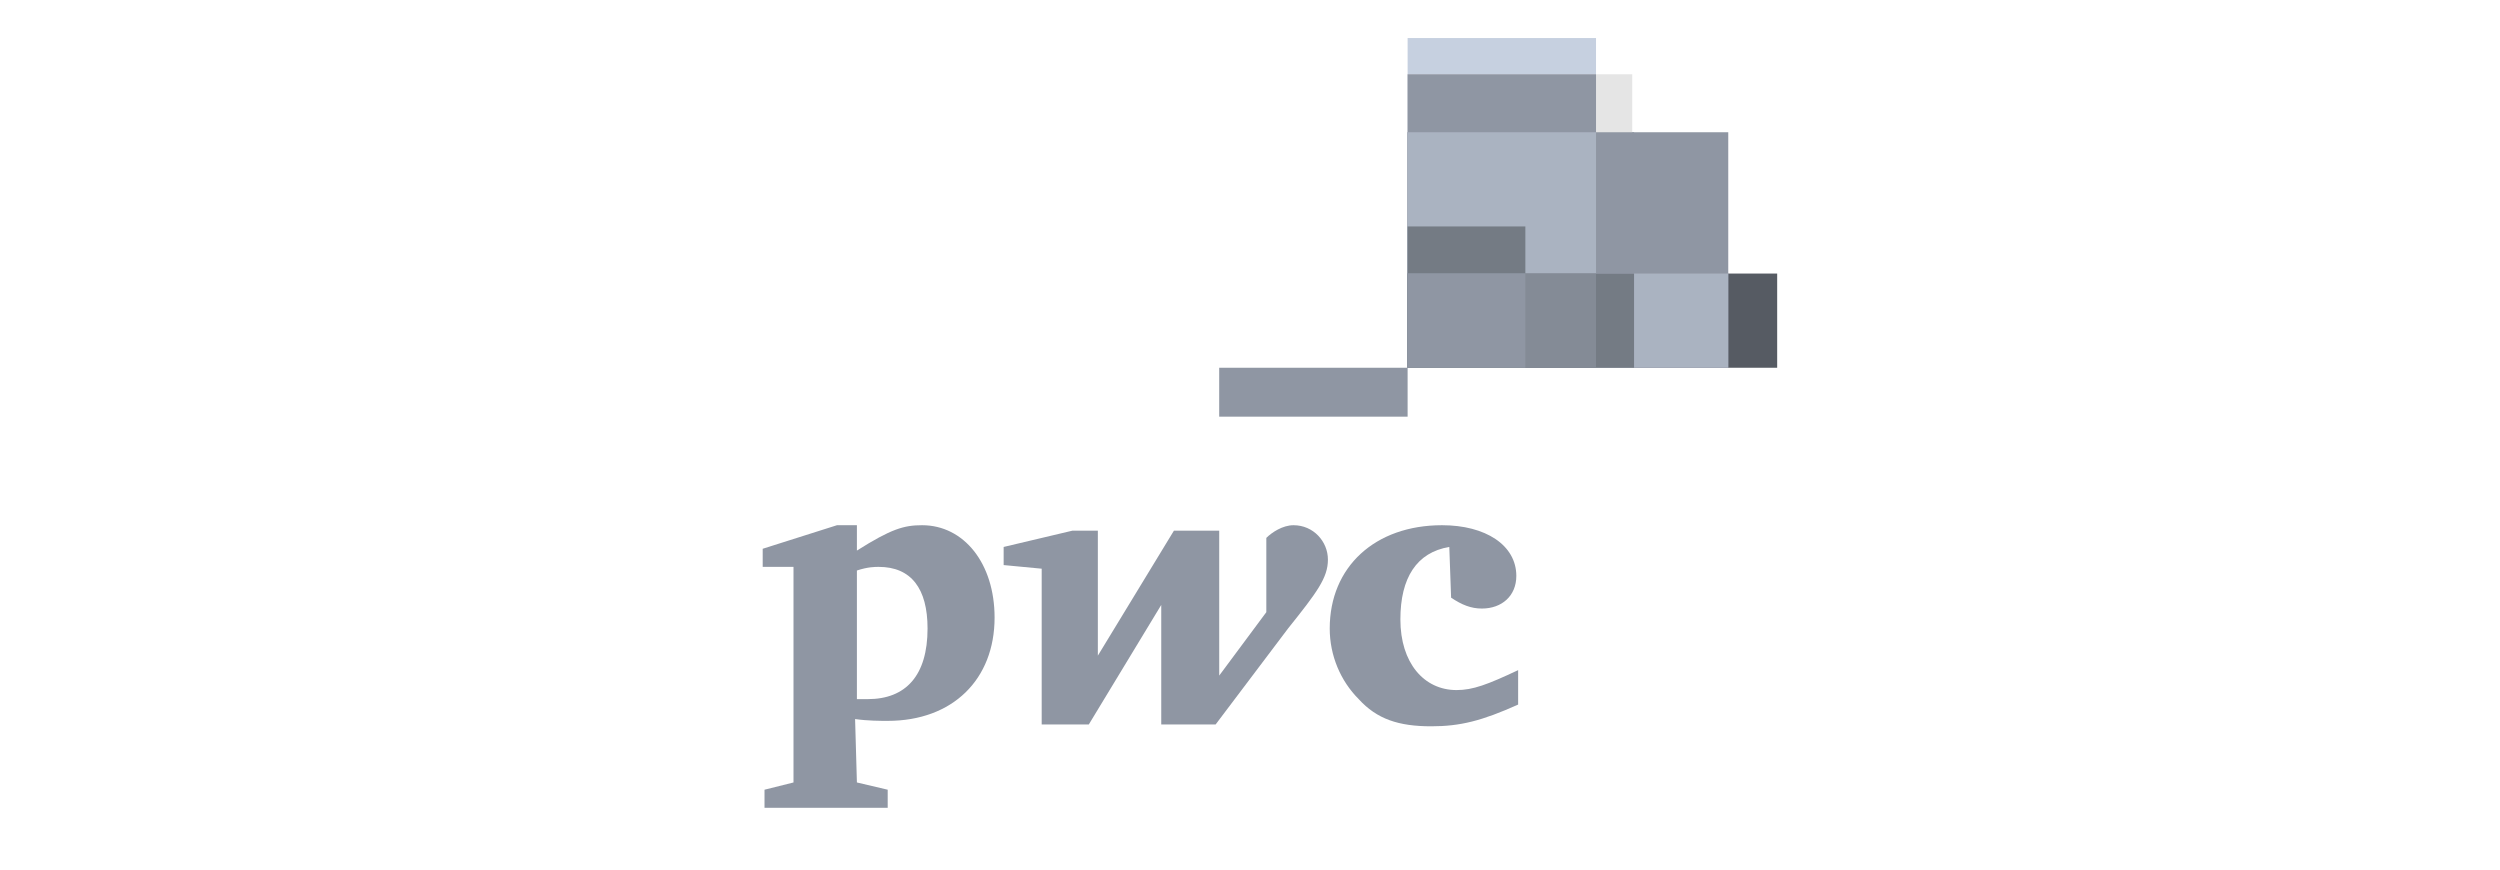
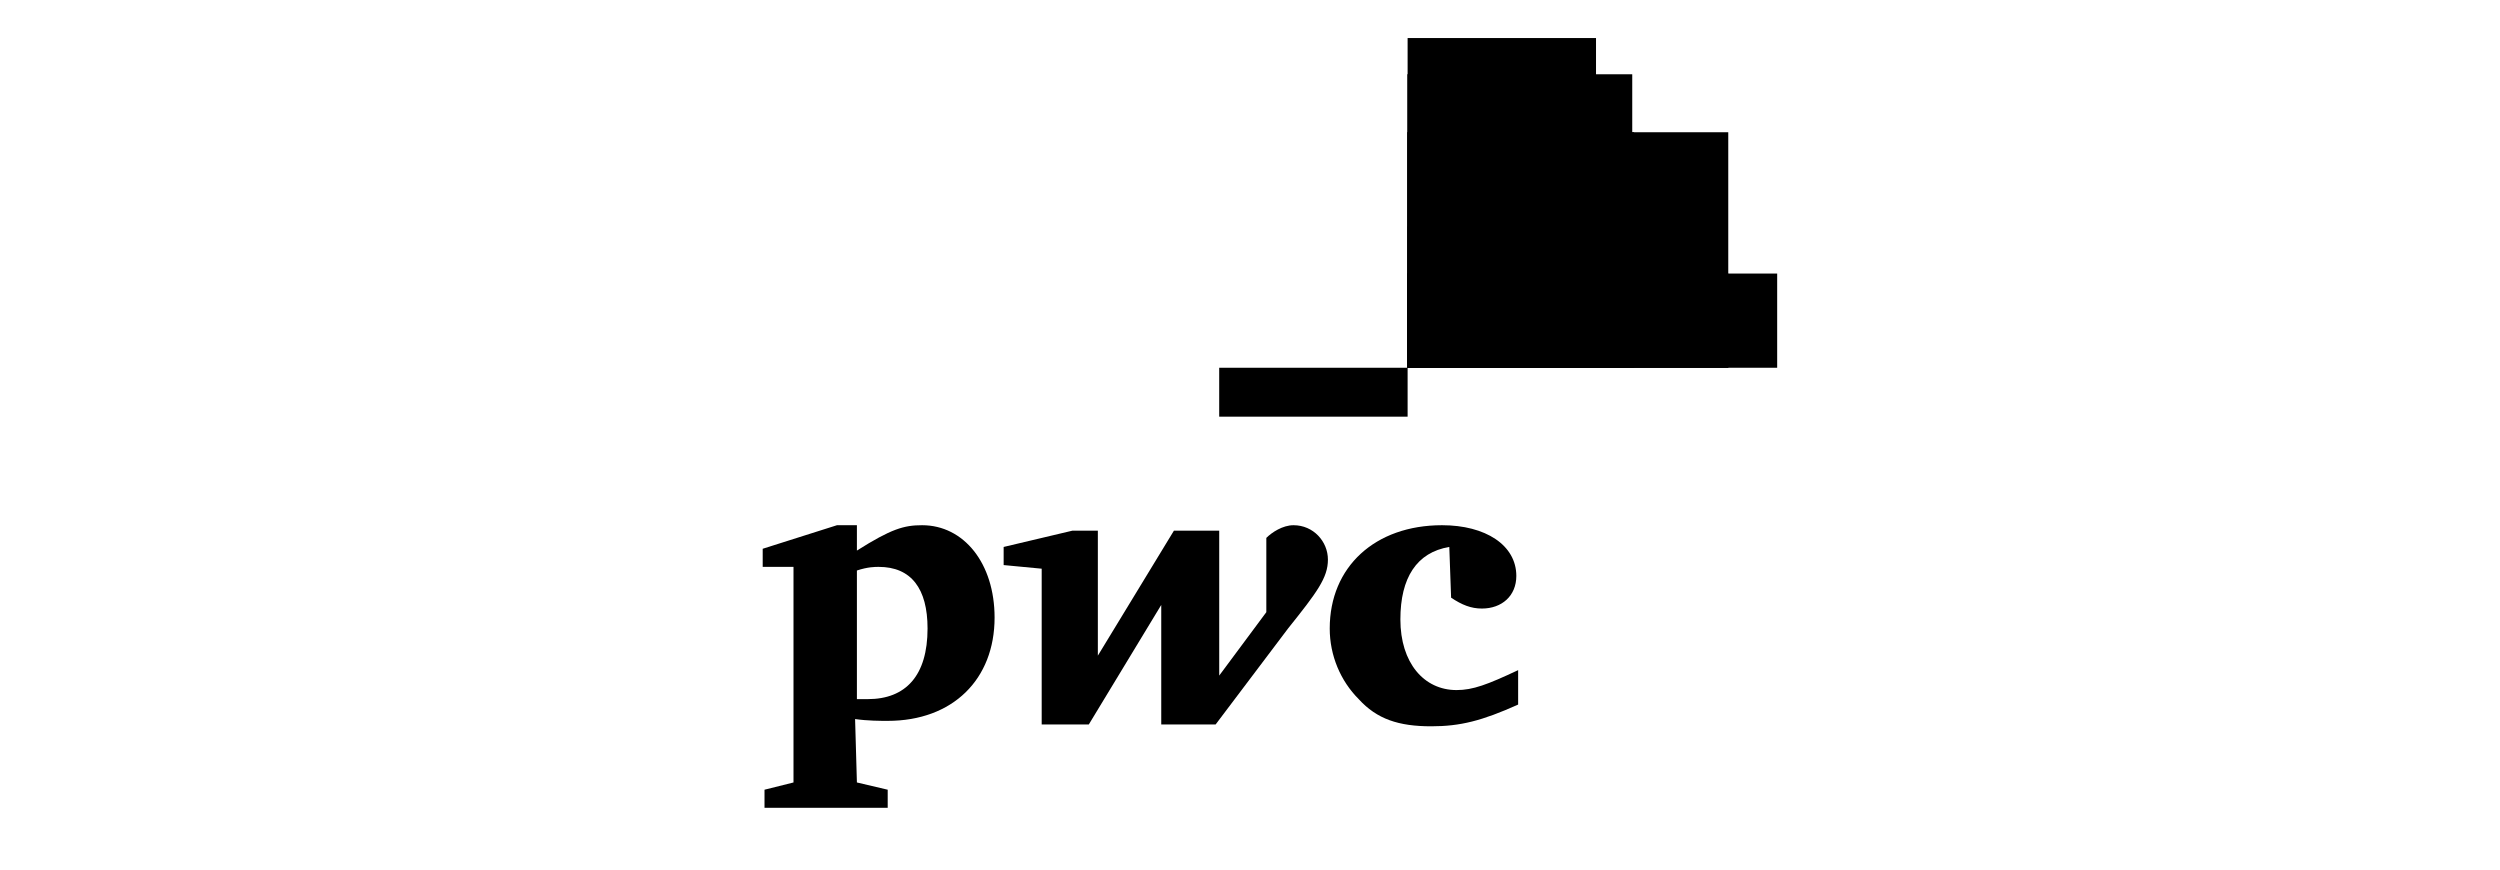
<svg xmlns="http://www.w3.org/2000/svg" version="1.1" id="Layer_1" x="0px" y="0px" viewBox="0 0 138 48" style="enable-background:new 0 0 138 48;" xml:space="preserve">
  <style type="text/css">
	.st0{fill:none;}
	.st1{fill:#565B63;}
	.st2{fill:#8F96A3;}
	.st3{fill:#C6D0E0;}
	.st4{fill:#E5E5E5;}
	.st5{fill:#AAB3C1;}
	.st6{fill:#747B84;}
	.st7{fill:#848B96;}
</style>
-   <path class="st0" d="M0,0" />
-   <path id="path4061" class="st1" d="M98.1,20.3H77.7v-5.2h20.4V20.3z" />
-   <path id="path4103" class="st2" d="M95.4,20.3H77.7v-13h17.7V20.3L95.4,20.3z" />
-   <path id="path4089" class="st3" d="M88.1,20.3H77.7V2.1h10.4V20.3z" />
-   <path id="path4075" class="st4" d="M90.2,20.3H77.7V4.1h12.4V20.3z" />
-   <path id="path4688" class="st2" d="M77.7,4.1v16.2h10.4V4.1C88.1,4.1,77.7,4.1,77.7,4.1z" />
-   <path id="path4119" class="st2" d="M67.3,20.3h10.4V23H67.3L67.3,20.3L67.3,20.3z" />
-   <path id="path4698" class="st2" d="M77.7,7.3v13h12.5v-13H77.7z" />
-   <path id="path4693" class="st5" d="M77.7,7.3v13h10.4v-13H77.7z" />
-   <path id="path4117" class="st6" d="M84.2,20.3h-6.5v-7.8h6.5V20.3L84.2,20.3z" />
-   <path id="path4713" class="st5" d="M77.7,15.1v5.2h17.7v-5.2H77.7z" />
-   <path id="path4708" class="st6" d="M77.7,15.1v5.2h12.5v-5.2H77.7z" />
-   <path id="path4703" class="st7" d="M77.7,15.1v5.2h10.4v-5.2H77.7z" />
-   <path id="path4625" class="st2" d="M77.7,15.1v5.2h6.5v-5.2H77.7z" />
+   <path className="st0" d="M0,0" />
+   <path id="path4061" className="st1" d="M98.1,20.3H77.7v-5.2h20.4V20.3z" />
+   <path id="path4103" className="st2" d="M95.4,20.3H77.7v-13h17.7V20.3L95.4,20.3z" />
+   <path id="path4089" className="st3" d="M88.1,20.3H77.7V2.1h10.4V20.3z" />
+   <path id="path4075" className="st4" d="M90.2,20.3H77.7V4.1h12.4V20.3z" />
+   <path id="path4688" className="st2" d="M77.7,4.1v16.2h10.4V4.1C88.1,4.1,77.7,4.1,77.7,4.1z" />
+   <path id="path4119" className="st2" d="M67.3,20.3h10.4V23H67.3L67.3,20.3L67.3,20.3z" />
+   <path id="path4698" className="st2" d="M77.7,7.3v13h12.5v-13H77.7z" />
+   <path id="path4693" className="st5" d="M77.7,7.3v13h10.4v-13H77.7z" />
+   <path id="path4117" className="st6" d="M84.2,20.3h-6.5v-7.8h6.5V20.3L84.2,20.3z" />
+   <path id="path4713" className="st5" d="M77.7,15.1v5.2h17.7v-5.2H77.7z" />
+   <path id="path4708" className="st6" d="M77.7,15.1v5.2h12.5v-5.2H77.7z" />
+   <path id="path4703" className="st7" d="M77.7,15.1v5.2h10.4v-5.2H77.7z" />
+   <path id="path4625" className="st2" d="M77.7,15.1v5.2h6.5v-5.2H77.7z" />
  <g id="g2925" transform="translate(-128.4989,323.7918)">
-     <path id="path2850" class="st2" d="M208.5-293.6c-1.8,0.3-2.7,1.7-2.7,4c0,2.4,1.3,3.9,3.1,3.9c0.9,0,1.7-0.3,3.4-1.1   c0,1.9,0,1.9,0,1.9c-2,0.9-3.2,1.2-4.8,1.2c-1.8,0-3-0.4-4-1.5c-1-1-1.6-2.4-1.6-3.9c0-3.4,2.5-5.7,6.2-5.7c2.4,0,4.1,1.1,4.1,2.8   c0,1.1-0.8,1.8-1.9,1.8c-0.6,0-1.1-0.2-1.7-0.6" />
-     <path id="path2852" class="st2" d="M199.6-289.1c1.6-2,2.2-2.8,2.2-3.8c0-1-0.8-1.9-1.9-1.9c-0.6,0-1.2,0.4-1.5,0.7   c0,4.1,0,4.1,0,4.1c-2.6,3.5-2.6,3.5-2.6,3.5c0-8,0-8,0-8c-2.5,0-2.5,0-2.5,0c-4.2,6.9-4.2,6.9-4.2,6.9c0-6.9,0-6.9,0-6.9   c-1.4,0-1.4,0-1.4,0c-3.8,0.9-3.8,0.9-3.8,0.9c0,1,0,1,0,1c2.1,0.2,2.1,0.2,2.1,0.2c0,8.6,0,8.6,0,8.6c2.6,0,2.6,0,2.6,0   c4-6.6,4-6.6,4-6.6c0,6.6,0,6.6,0,6.6c3,0,3,0,3,0" />
-     <path id="path2862" class="st2" d="M175.8-285.2c0.3,0,0.4,0,0.6,0c2.1,0,3.3-1.3,3.3-3.9c0-2.2-0.9-3.4-2.7-3.4   c-0.2,0-0.6,0-1.2,0.2V-285.2L175.8-285.2z M175.8-280.6c1.7,0.4,1.7,0.4,1.7,0.4c0,1,0,1,0,1c-6.8,0-6.8,0-6.8,0c0-1,0-1,0-1   c1.6-0.4,1.6-0.4,1.6-0.4c0-11.9,0-11.9,0-11.9c-1.7,0-1.7,0-1.7,0c0-1,0-1,0-1c4.1-1.3,4.1-1.3,4.1-1.3c1.1,0,1.1,0,1.1,0   c0,1.4,0,1.4,0,1.4c1.9-1.2,2.6-1.4,3.6-1.4c2.3,0,4,2.1,4,5.1c0,3.4-2.3,5.7-5.9,5.7c-0.4,0-1.1,0-1.8-0.1" />
+     <path id="path2850" className="st2" d="M208.5-293.6c-1.8,0.3-2.7,1.7-2.7,4c0,2.4,1.3,3.9,3.1,3.9c0.9,0,1.7-0.3,3.4-1.1   c0,1.9,0,1.9,0,1.9c-2,0.9-3.2,1.2-4.8,1.2c-1.8,0-3-0.4-4-1.5c-1-1-1.6-2.4-1.6-3.9c0-3.4,2.5-5.7,6.2-5.7c2.4,0,4.1,1.1,4.1,2.8   c0,1.1-0.8,1.8-1.9,1.8c-0.6,0-1.1-0.2-1.7-0.6" />
+     <path id="path2852" className="st2" d="M199.6-289.1c1.6-2,2.2-2.8,2.2-3.8c0-1-0.8-1.9-1.9-1.9c-0.6,0-1.2,0.4-1.5,0.7   c0,4.1,0,4.1,0,4.1c-2.6,3.5-2.6,3.5-2.6,3.5c0-8,0-8,0-8c-2.5,0-2.5,0-2.5,0c-4.2,6.9-4.2,6.9-4.2,6.9c0-6.9,0-6.9,0-6.9   c-1.4,0-1.4,0-1.4,0c-3.8,0.9-3.8,0.9-3.8,0.9c0,1,0,1,0,1c2.1,0.2,2.1,0.2,2.1,0.2c0,8.6,0,8.6,0,8.6c2.6,0,2.6,0,2.6,0   c4-6.6,4-6.6,4-6.6c0,6.6,0,6.6,0,6.6c3,0,3,0,3,0" />
+     <path id="path2862" className="st2" d="M175.8-285.2c0.3,0,0.4,0,0.6,0c2.1,0,3.3-1.3,3.3-3.9c0-2.2-0.9-3.4-2.7-3.4   c-0.2,0-0.6,0-1.2,0.2V-285.2L175.8-285.2z M175.8-280.6c1.7,0.4,1.7,0.4,1.7,0.4c0,1,0,1,0,1c-6.8,0-6.8,0-6.8,0c0-1,0-1,0-1   c1.6-0.4,1.6-0.4,1.6-0.4c0-11.9,0-11.9,0-11.9c-1.7,0-1.7,0-1.7,0c0-1,0-1,0-1c4.1-1.3,4.1-1.3,4.1-1.3c1.1,0,1.1,0,1.1,0   c0,1.4,0,1.4,0,1.4c1.9-1.2,2.6-1.4,3.6-1.4c2.3,0,4,2.1,4,5.1c0,3.4-2.3,5.7-5.9,5.7c-0.4,0-1.1,0-1.8-0.1" />
  </g>
</svg>
